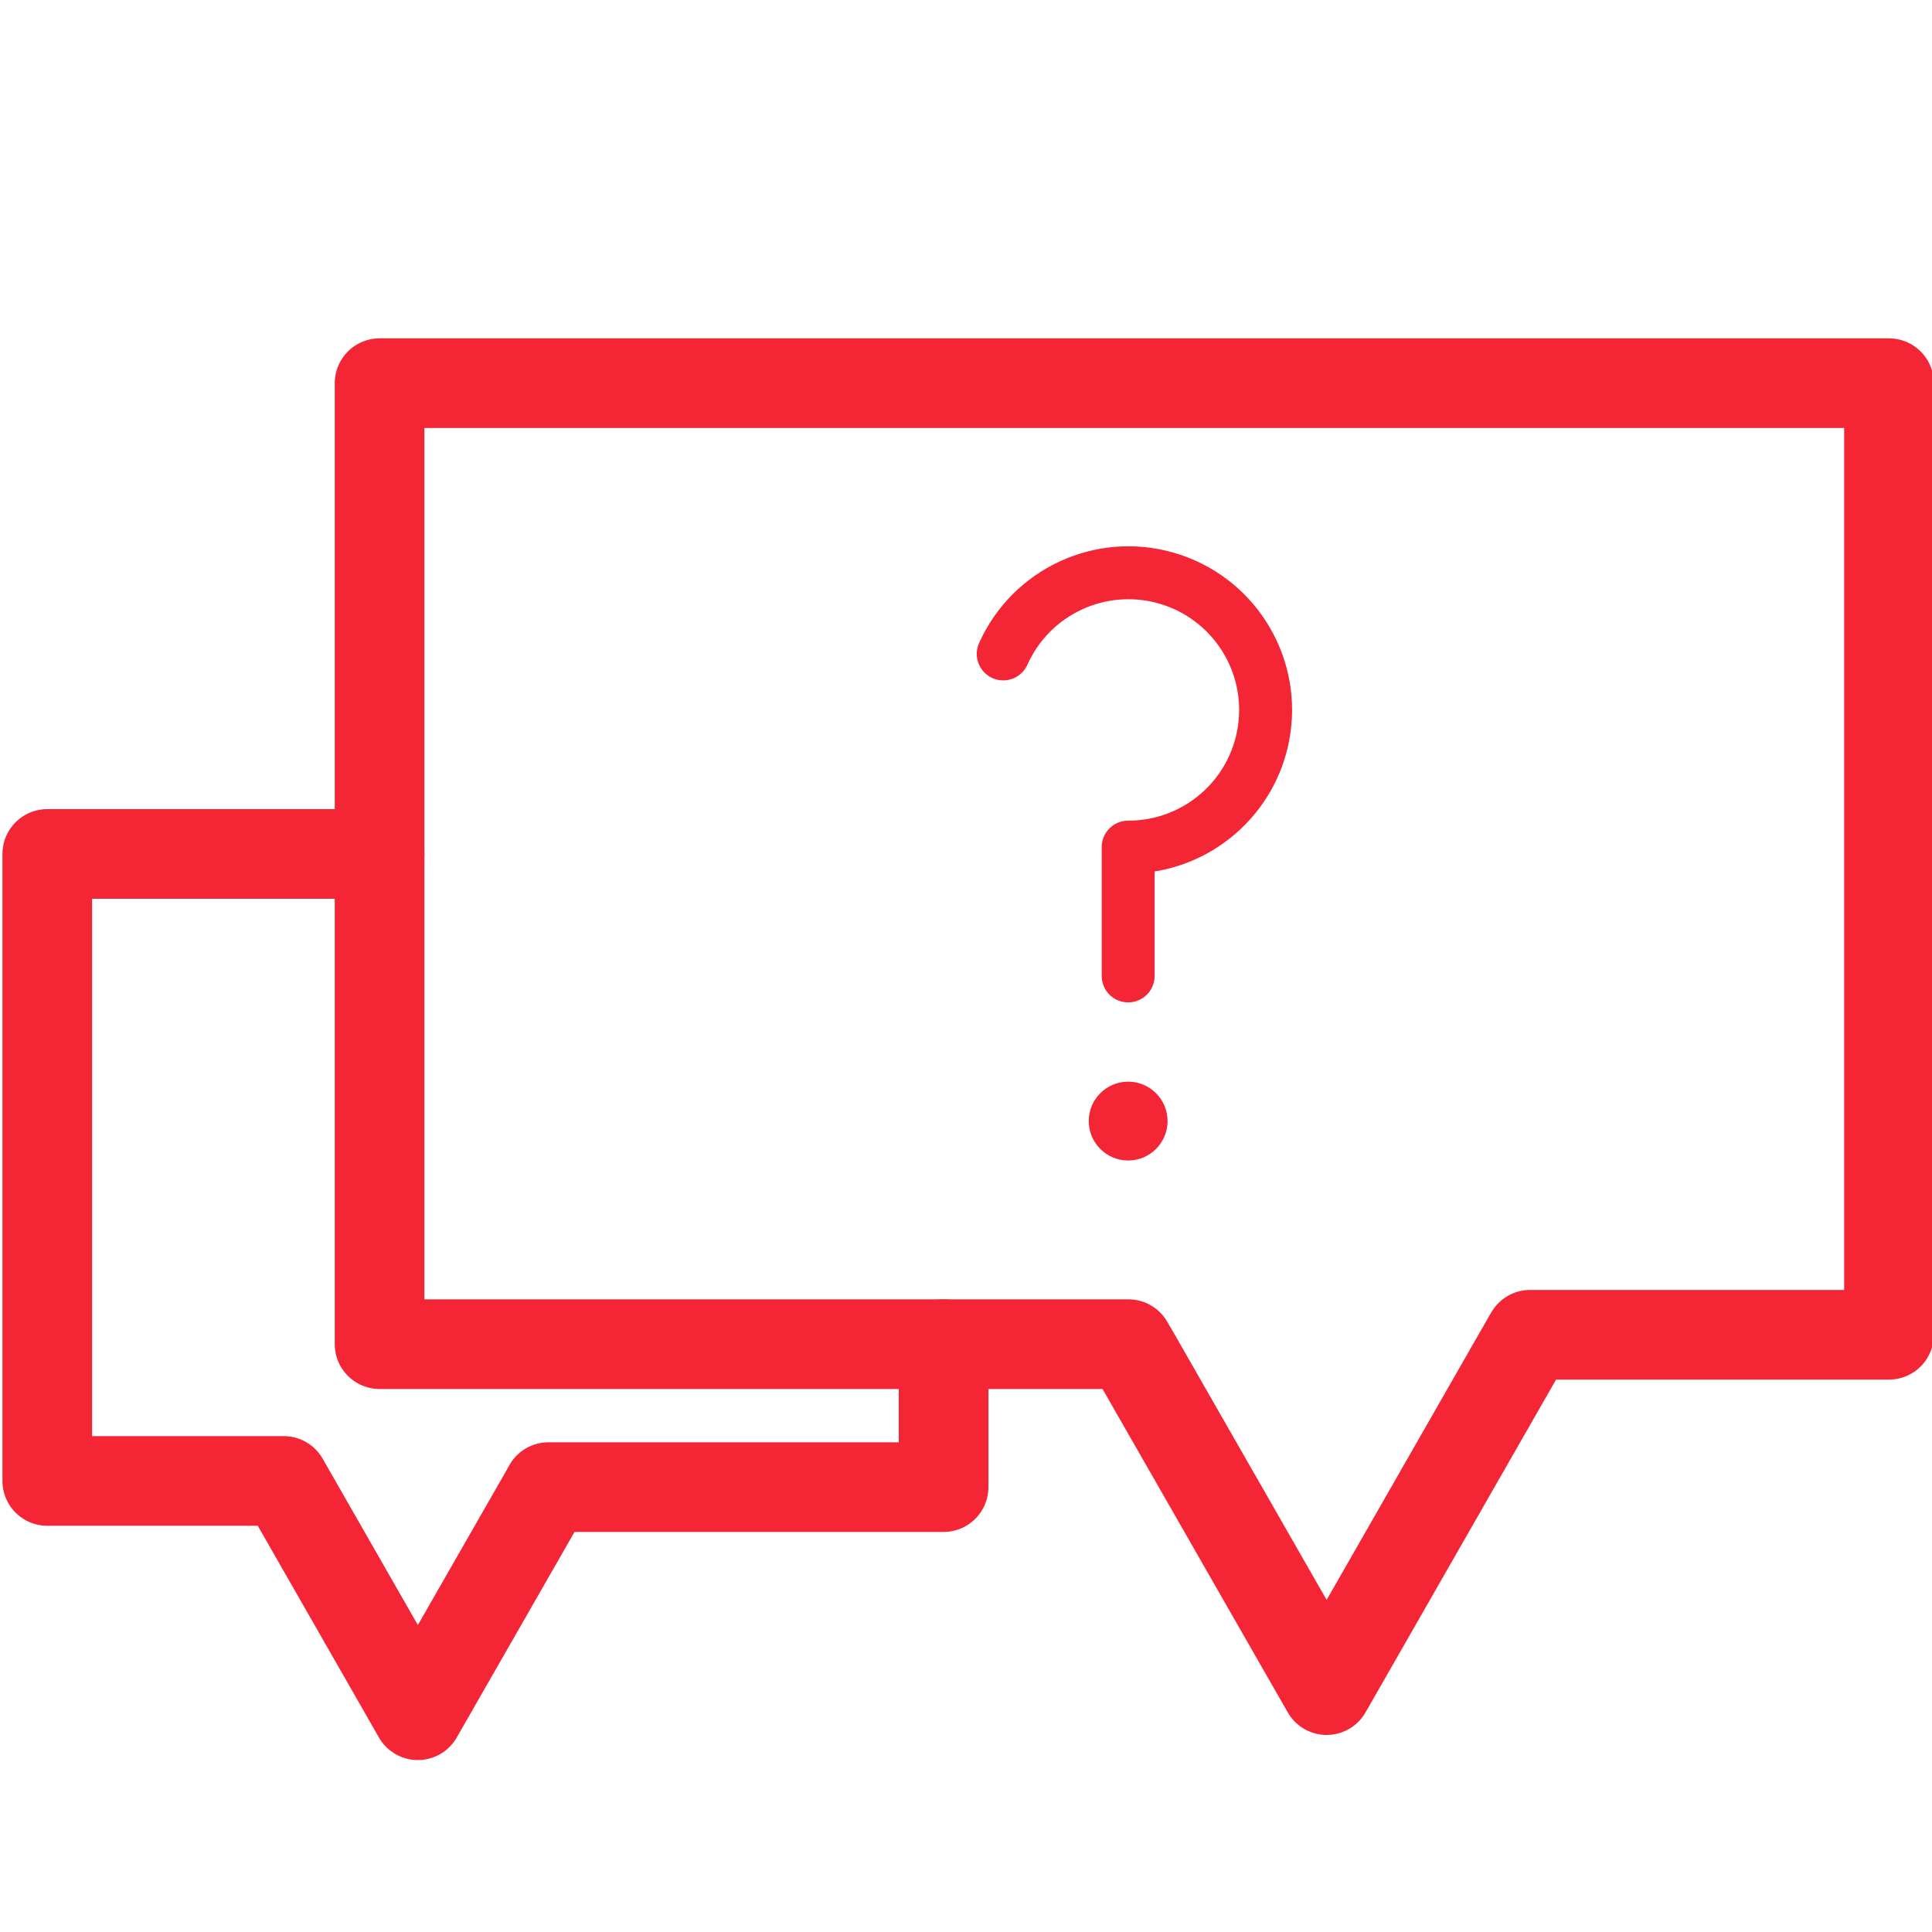
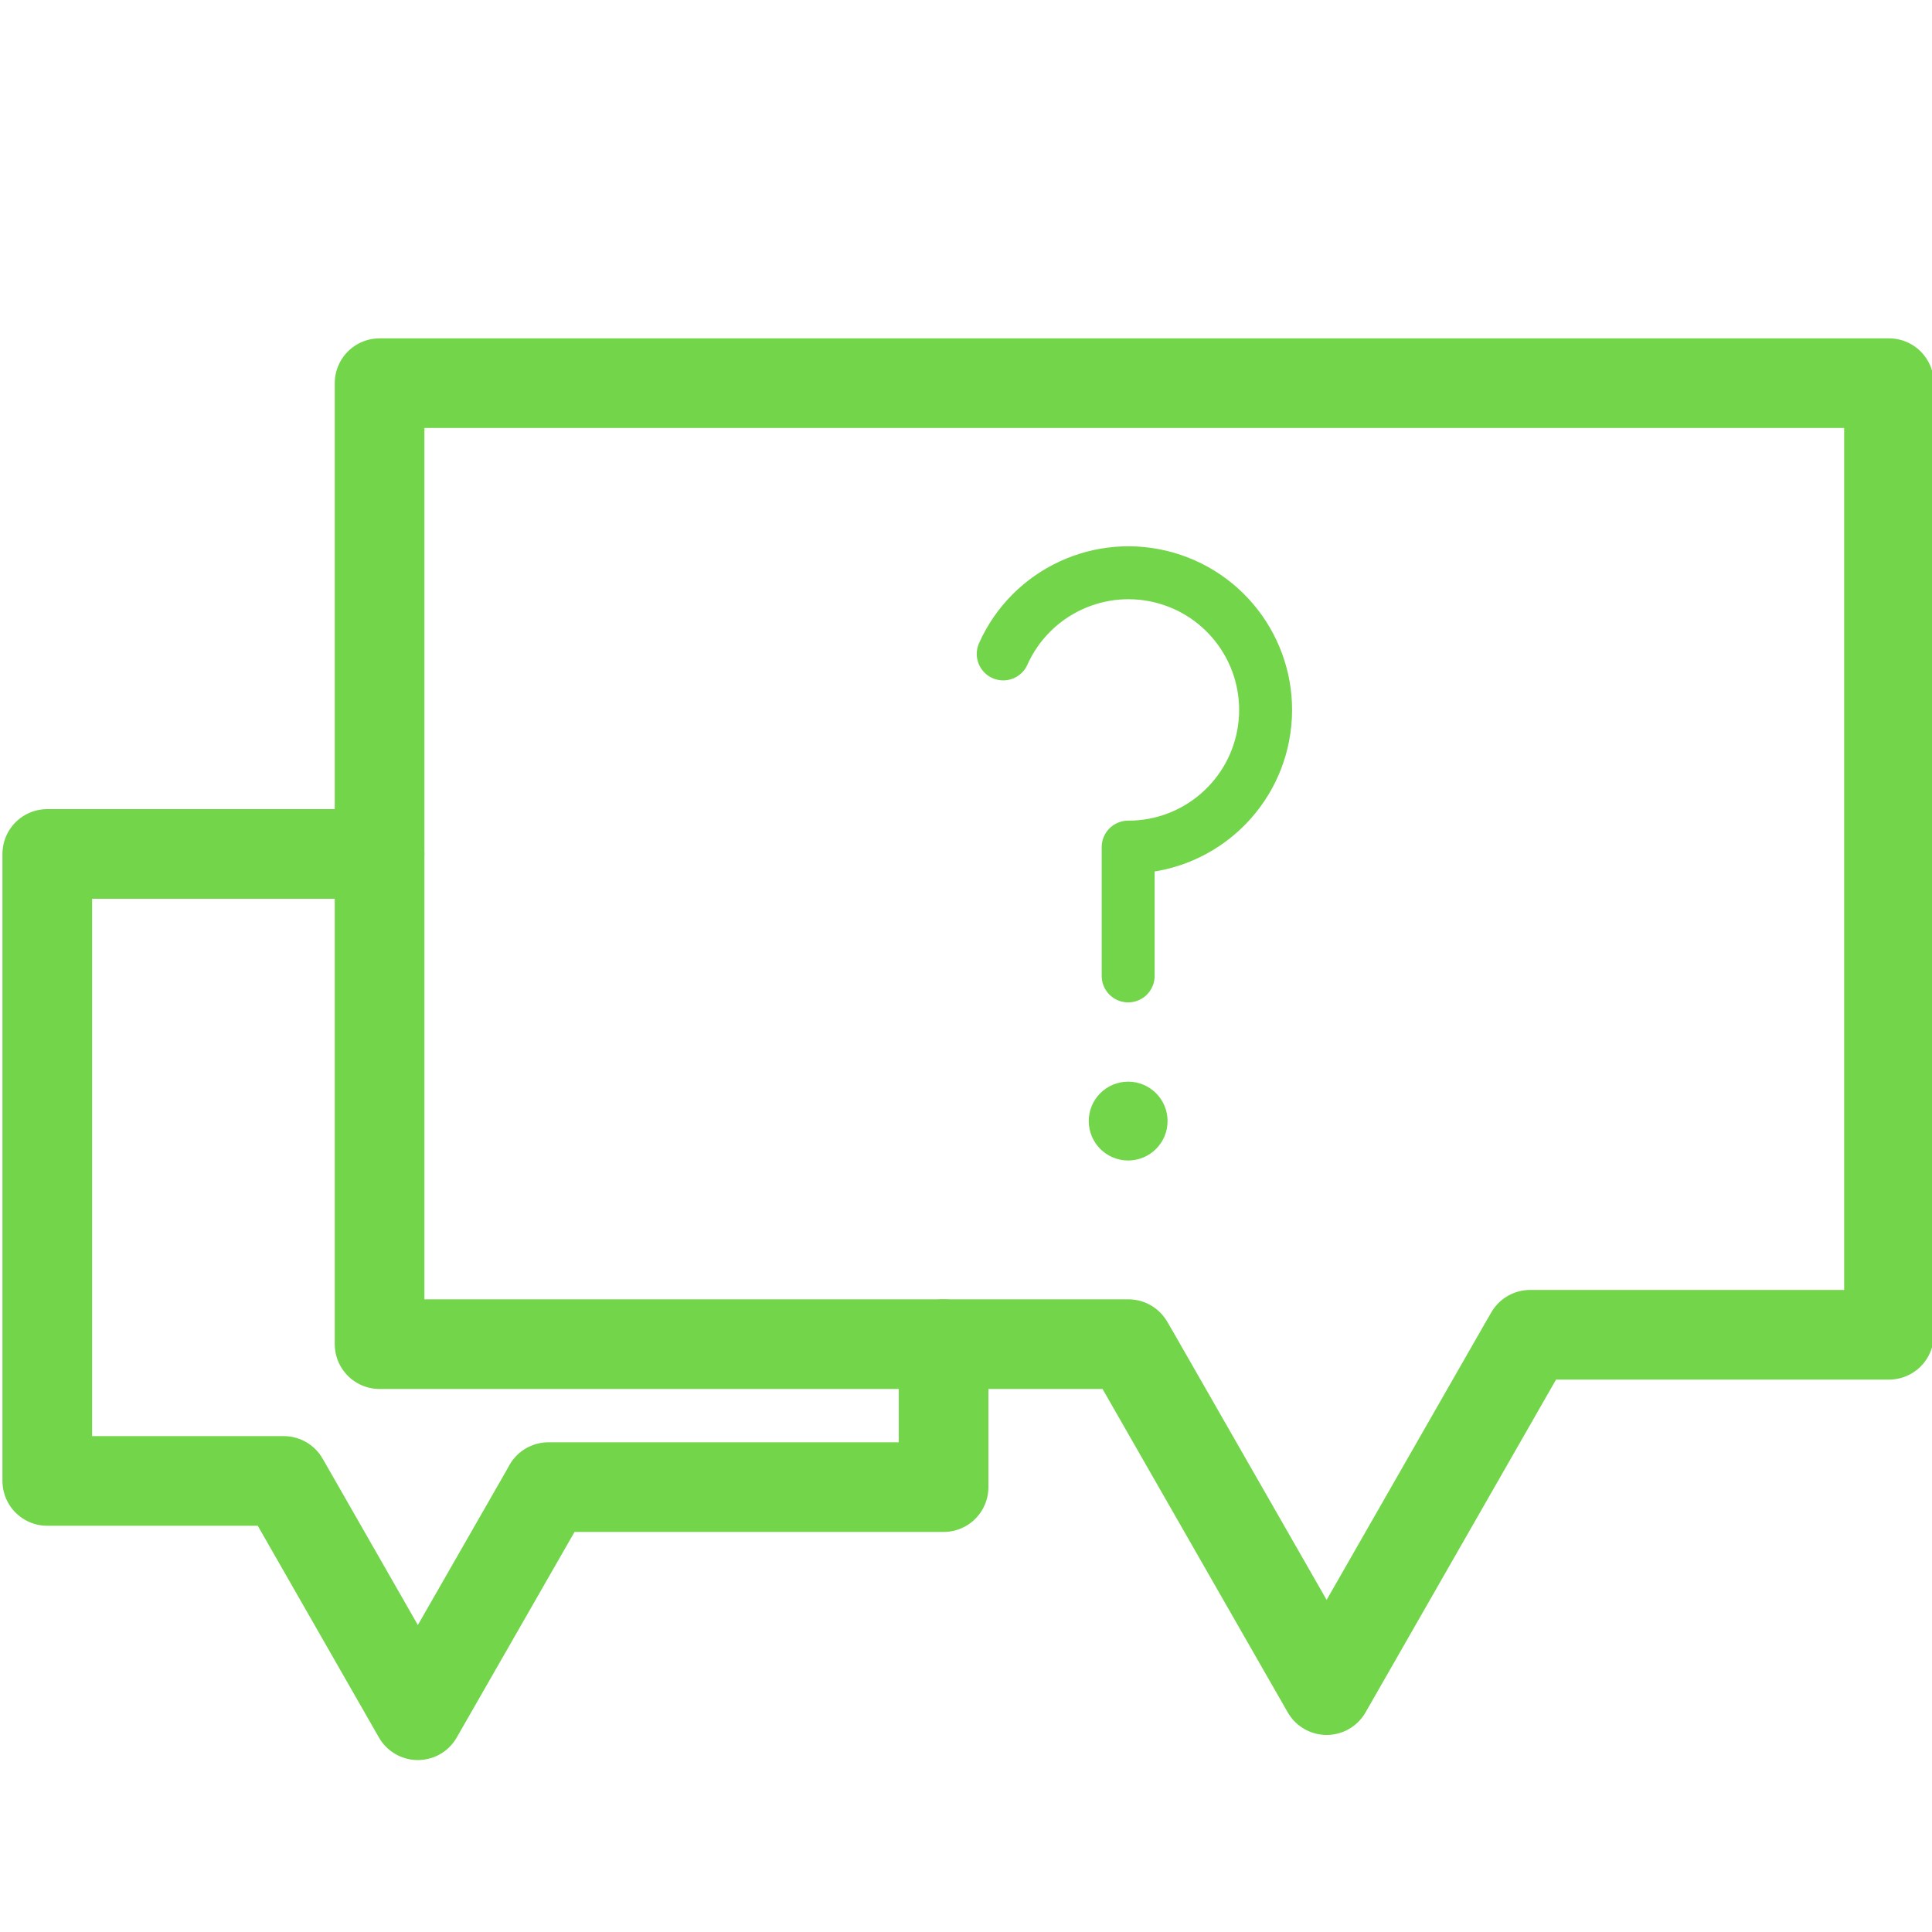
<svg xmlns="http://www.w3.org/2000/svg" id="Layer_1" data-name="Layer 1" viewBox="0 0 150 150">
  <defs>
-     <style>.cls-1,.cls-2{fill:none;stroke:#f42534;stroke-linecap:round;stroke-linejoin:round;}.cls-1{stroke-width:6.96px;}.cls-2{stroke-width:4.11px;}.cls-3{fill:#f42534;}</style>
+     <style>.cls-1,.cls-2{fill:none;stroke:#72D54A;stroke-linecap:round;stroke-linejoin:round;}.cls-1{stroke-width:6.96px;}.cls-2{stroke-width:4.11px;}.cls-3{fill:#72D54A;}</style>
  </defs>
  <polyline class="cls-1" points="29.47 66.3 3.67 66.3 3.67 92.4 3.67 114.98 22.03 114.98 22.5 115.8 32.44 133.17 42.32 115.93 42.58 115.46 73.26 115.46 73.26 104.36" />
  <polygon class="cls-1" points="146.66 95.23 146.66 69.35 146.66 29.75 29.47 29.75 29.47 104.36 87.61 104.36 88.02 105.06 103 131.22 118.09 104.86 118.8 103.63 146.66 103.63 146.66 95.23" />
  <path class="cls-2" d="M87.59,75.77v-10a10.65,10.65,0,1,0-9.7-15" />
  <circle class="cls-3" cx="87.59" cy="87.04" r="3.06" />
</svg>
